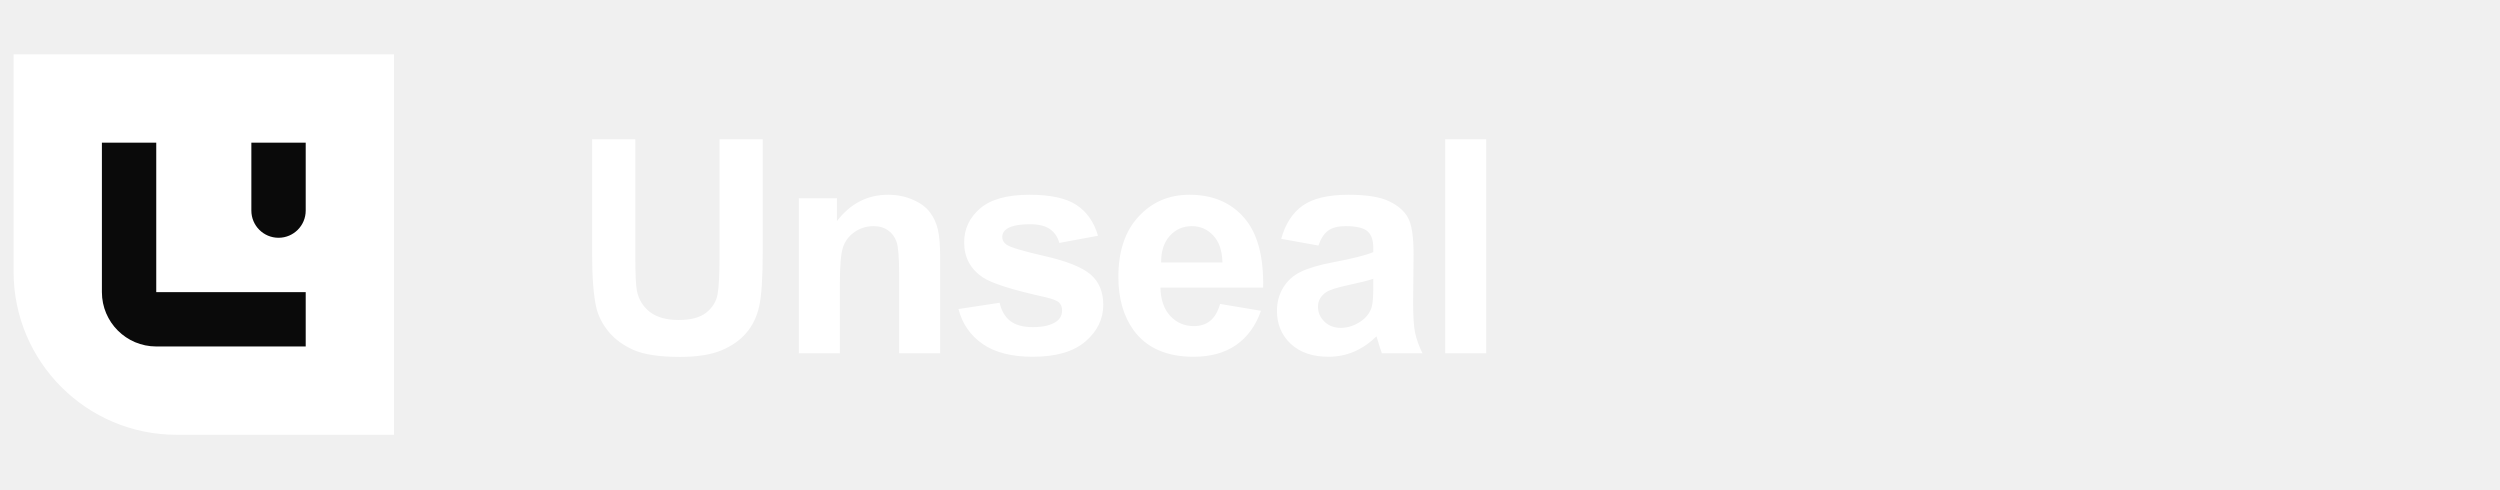
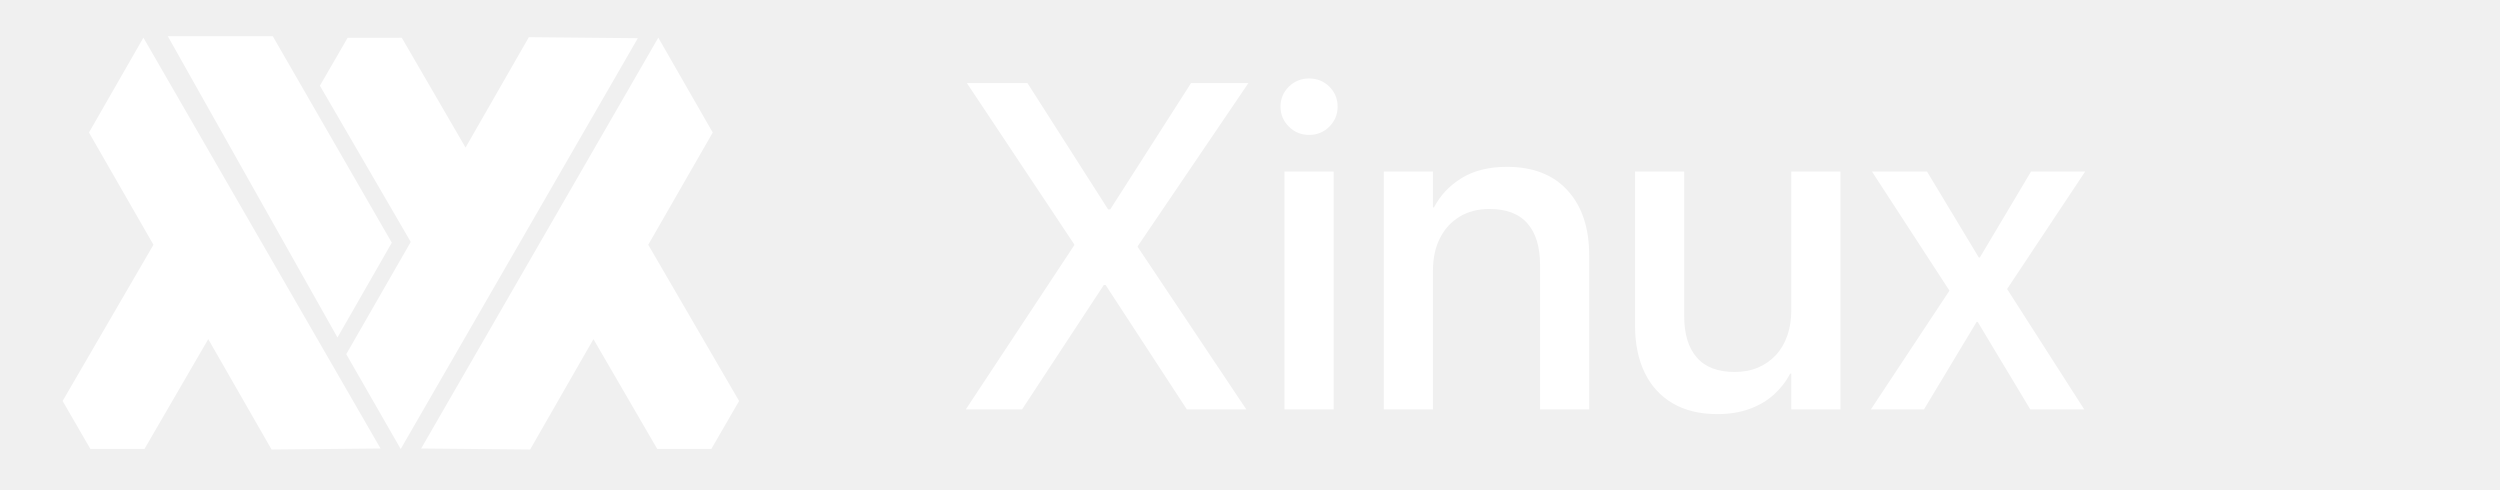
- <svg xmlns="http://www.w3.org/2000/svg" width="184" height="36" viewBox="0 0 184 36" fill="none">
-   <path d="M1 20C1 26.627 6.373 32 13 32H29V4H1V20Z" fill="white" />
-   <path fill-rule="evenodd" clip-rule="evenodd" d="M11.5 10.5V21.5L22.5 21.5V25.5H11.5C9.291 25.5 7.5 23.709 7.5 21.5V10.5H11.5ZM22.5 10.5H18.5V15.5C18.5 16.605 19.395 17.5 20.5 17.5C21.605 17.5 22.5 16.605 22.5 15.5V10.5Z" fill="#0A0A0A" />
-   <path d="M43.579 10.252H46.759V18.781C46.759 20.135 46.798 21.012 46.877 21.413C47.013 22.058 47.335 22.577 47.844 22.971C48.359 23.357 49.061 23.551 49.949 23.551C50.852 23.551 51.532 23.368 51.99 23.003C52.449 22.631 52.724 22.176 52.817 21.639C52.91 21.102 52.957 20.21 52.957 18.964V10.252H56.137V18.523C56.137 20.414 56.051 21.75 55.879 22.53C55.707 23.311 55.388 23.97 54.923 24.507C54.465 25.044 53.849 25.474 53.075 25.796C52.302 26.111 51.292 26.269 50.046 26.269C48.542 26.269 47.4 26.097 46.619 25.753C45.846 25.402 45.233 24.951 44.782 24.399C44.331 23.841 44.034 23.257 43.891 22.648C43.683 21.746 43.579 20.414 43.579 18.652V10.252ZM69.195 26H66.176V20.178C66.176 18.946 66.112 18.151 65.983 17.793C65.854 17.428 65.642 17.145 65.349 16.944C65.062 16.744 64.715 16.644 64.307 16.644C63.784 16.644 63.315 16.787 62.9 17.073C62.484 17.36 62.198 17.739 62.04 18.212C61.89 18.685 61.815 19.558 61.815 20.833V26H58.796V14.592H61.6V16.268C62.595 14.979 63.849 14.334 65.359 14.334C66.025 14.334 66.634 14.456 67.186 14.699C67.737 14.935 68.153 15.24 68.432 15.612C68.718 15.985 68.915 16.407 69.023 16.88C69.137 17.352 69.195 18.029 69.195 18.91V26ZM70.543 22.745L73.573 22.283C73.701 22.87 73.963 23.318 74.357 23.626C74.751 23.927 75.302 24.077 76.011 24.077C76.792 24.077 77.379 23.934 77.773 23.648C78.038 23.447 78.17 23.178 78.17 22.842C78.17 22.613 78.099 22.423 77.955 22.273C77.805 22.129 77.468 21.997 76.946 21.875C74.511 21.338 72.967 20.847 72.316 20.403C71.413 19.787 70.962 18.932 70.962 17.836C70.962 16.848 71.353 16.017 72.133 15.344C72.914 14.671 74.124 14.334 75.764 14.334C77.325 14.334 78.485 14.588 79.245 15.097C80.004 15.605 80.526 16.357 80.813 17.352L77.966 17.879C77.844 17.435 77.612 17.095 77.268 16.858C76.931 16.622 76.448 16.504 75.818 16.504C75.023 16.504 74.453 16.615 74.11 16.837C73.88 16.994 73.766 17.199 73.766 17.449C73.766 17.664 73.866 17.847 74.067 17.997C74.339 18.198 75.277 18.48 76.881 18.846C78.493 19.211 79.617 19.659 80.254 20.189C80.884 20.726 81.2 21.474 81.2 22.434C81.2 23.479 80.763 24.378 79.889 25.13C79.015 25.882 77.723 26.258 76.011 26.258C74.457 26.258 73.225 25.943 72.316 25.312C71.413 24.682 70.823 23.826 70.543 22.745ZM89.799 22.369L92.807 22.874C92.42 23.977 91.808 24.818 90.97 25.398C90.139 25.971 89.097 26.258 87.844 26.258C85.861 26.258 84.392 25.61 83.44 24.314C82.688 23.275 82.312 21.965 82.312 20.382C82.312 18.491 82.806 17.012 83.794 15.945C84.783 14.871 86.032 14.334 87.543 14.334C89.241 14.334 90.58 14.896 91.561 16.02C92.542 17.138 93.011 18.853 92.968 21.166H85.406C85.427 22.061 85.671 22.759 86.136 23.261C86.602 23.755 87.182 24.002 87.876 24.002C88.349 24.002 88.747 23.873 89.069 23.615C89.391 23.357 89.635 22.942 89.799 22.369ZM89.971 19.318C89.95 18.445 89.724 17.782 89.294 17.331C88.865 16.873 88.342 16.644 87.726 16.644C87.067 16.644 86.523 16.884 86.093 17.363C85.664 17.843 85.452 18.495 85.46 19.318H89.971ZM97.035 18.072L94.296 17.578C94.603 16.475 95.133 15.659 95.885 15.129C96.637 14.599 97.754 14.334 99.237 14.334C100.583 14.334 101.586 14.495 102.245 14.817C102.904 15.133 103.366 15.537 103.631 16.031C103.903 16.518 104.039 17.417 104.039 18.727L104.006 22.251C104.006 23.254 104.053 23.995 104.146 24.475C104.246 24.947 104.429 25.456 104.694 26H101.708C101.629 25.799 101.532 25.502 101.418 25.108C101.367 24.929 101.332 24.811 101.31 24.754C100.795 25.255 100.243 25.631 99.656 25.882C99.069 26.133 98.442 26.258 97.776 26.258C96.602 26.258 95.674 25.939 94.994 25.302C94.321 24.664 93.984 23.859 93.984 22.885C93.984 22.24 94.138 21.667 94.446 21.166C94.754 20.658 95.184 20.271 95.735 20.006C96.294 19.734 97.096 19.497 98.141 19.297C99.552 19.032 100.53 18.785 101.074 18.556V18.255C101.074 17.675 100.931 17.263 100.644 17.02C100.358 16.769 99.817 16.644 99.022 16.644C98.485 16.644 98.066 16.751 97.765 16.966C97.465 17.174 97.221 17.542 97.035 18.072ZM101.074 20.521C100.687 20.65 100.075 20.804 99.237 20.983C98.399 21.162 97.851 21.338 97.593 21.51C97.2 21.789 97.003 22.144 97.003 22.573C97.003 22.996 97.16 23.361 97.475 23.669C97.79 23.977 98.191 24.131 98.678 24.131C99.223 24.131 99.742 23.952 100.236 23.594C100.601 23.322 100.841 22.989 100.956 22.595C101.034 22.337 101.074 21.846 101.074 21.123V20.521ZM106.365 26V10.252H109.384V26H106.365Z" fill="white" />
+ <svg xmlns="http://www.w3.org/2000/svg" width="5111px" height="1000px" viewBox="0 0 5111 1000" version="1.1">
+   <defs>
+     <linearGradient x1="21.415%" y1="96.867%" x2="53.967%" y2="23.929%" id="linearGradient-1">
+       <stop stop-color="#699AD7" offset="0%" />
+       <stop stop-color="#7EB1DD" offset="24.3%" />
+       <stop stop-color="#7EBAE4" offset="100%" />
+     </linearGradient>
+     <linearGradient x1="21.415%" y1="96.867%" x2="53.967%" y2="23.929%" id="linearGradient-2">
+       <stop stop-color="#FFFFFF" offset="0%" />
+       <stop stop-color="#FFFFFF" offset="24.3%" />
+       <stop stop-color="#FFFFFF" offset="100%" />
+     </linearGradient>
+     <linearGradient x1="81.411%" y1="96.867%" x2="48.485%" y2="23.929%" id="linearGradient-3">
+       <stop stop-color="#699AD7" offset="0%" />
+       <stop stop-color="#7EB1DD" offset="24.3%" />
+       <stop stop-color="#7EBAE4" offset="100%" />
+     </linearGradient>
+     <linearGradient x1="81.411%" y1="96.867%" x2="48.485%" y2="23.929%" id="linearGradient-4">
+       <stop stop-color="#FFFFFF" offset="0%" />
+       <stop stop-color="#FFFFFF" offset="24.3%" />
+       <stop stop-color="#FFFFFF" offset="100%" />
+     </linearGradient>
+     <linearGradient x1="75.22%" y1="0.652%" x2="43.246%" y2="73.874%" id="linearGradient-5">
+       <stop stop-color="#415E9A" offset="0%" />
+       <stop stop-color="#4A6BAF" offset="23.2%" />
+       <stop stop-color="#5277C3" offset="100%" />
+     </linearGradient>
+     <linearGradient x1="75.22%" y1="0.652%" x2="43.246%" y2="73.874%" id="linearGradient-6">
+       <stop stop-color="#FFFFFF" offset="0%" />
+       <stop stop-color="#FFFFFF" offset="23.2%" />
+       <stop stop-color="#FFFFFF" offset="100%" />
+     </linearGradient>
+     <linearGradient x1="24.779%" y1="0.652%" x2="56.754%" y2="73.874%" id="linearGradient-7">
+       <stop stop-color="#415E9A" offset="0%" />
+       <stop stop-color="#4A6BAF" offset="23.2%" />
+       <stop stop-color="#5277C3" offset="100%" />
+     </linearGradient>
+     <linearGradient x1="24.779%" y1="0.652%" x2="56.754%" y2="73.874%" id="linearGradient-8">
+       <stop stop-color="#FFFFFF" offset="0%" />
+       <stop stop-color="#FFFFFF" offset="23.2%" />
+       <stop stop-color="#FFFFFF" offset="100%" />
+     </linearGradient>
+   </defs>
+   <g id="Artboard" stroke="none" stroke-width="1" fill="none" fill-rule="evenodd">
+     <g id="Group" transform="translate(128, 74)">
+       <polygon id="Path" fill="url(#linearGradient-2)" points="691.181 844 1176 4.089 953.192 2 823.759 227.654 693.399 3.205 582.694 3.248 526 101.219 711.72 420.594 579.882 650.042" />
+       <polygon id="Path" fill="url(#linearGradient-4)" points="561.931 616 215 -4.97217753e-14 429.634 1.37134874e-13 673 422.156" />
+       <polygon id="Path" fill="url(#linearGradient-6)" points="1217.817 3 733 842.911 955.804 845 1085.238 619.346 1215.6 843.795 1326.305 843.752 1383 745.781 1197.278 426.406 1329.123 196.958" />
+       <polygon id="Path" fill="url(#linearGradient-8)" points="165.18 3 650 842.911 427.192 845 297.758 619.346 167.404 843.795 56.695 843.752 0 745.781 185.72 426.406 53.879 196.953" />
+     </g>
+     <g id="Xinux" transform="translate(1974.468, 160.4331)" fill="#FFFFFF" fill-rule="nonzero">
+       <polygon id="Path" points="0 676.567 246.2 303.885 221.823 386.214 221.823 339.309 2.182 9.32 126.005 9.32 291.017 267.717 338.681 267.717 270.599 306.212 460.56 9.32 577.822 9.32 351.491 342.871 351.491 389.784 326.861 307.62 573.495 676.567 451.912 676.567 285.794 422.181 238.13 422.181 306.977 384.48 115.015 676.567" />
+       <path d="M651.554,676.567 L651.554,190.242 L752.025,190.242 L752.025,676.567 L651.554,676.567 Z M701.79,115.391 C685.601,115.391 671.825,109.723 660.462,98.387 C649.1,87.051 643.419,73.486 643.419,57.692 C643.419,41.59 649.1,27.949 660.462,16.769 C671.825,5.59 685.601,0 701.79,0 C718.234,0 732.073,5.59 743.308,16.769 C754.543,27.949 760.161,41.59 760.161,57.692 C760.161,73.486 754.543,87.051 743.308,98.387 C732.073,109.723 718.234,115.391 701.79,115.391 Z" id="Shape" />
+       <path d="M854.579,676.567 L854.579,190.242 L955.044,190.242 L955.044,263.512 L957.233,263.512 C970.122,238.802 989.011,218.815 1013.899,203.551 C1038.787,188.287 1069.616,180.655 1106.386,180.655 C1159.722,180.655 1201.068,196.792 1230.426,229.066 C1259.784,261.34 1274.462,305.506 1274.462,361.563 L1274.462,676.567 L1173.998,676.567 L1173.998,380.897 C1173.998,344.237 1165.407,316.053 1148.223,296.346 C1131.039,276.638 1105.165,266.784 1070.601,266.784 C1047.245,266.784 1026.9,272.029 1009.567,282.517 C992.234,293.005 978.814,307.688 969.306,326.564 C959.798,345.441 955.044,367.552 955.044,392.897 L955.044,676.567 L854.579,676.567 Z" id="Path" />
+       <path d="M1536.317,686.155 C1500.774,686.155 1470.469,678.839 1445.4,664.208 C1420.332,649.578 1401.205,628.718 1388.019,601.629 C1374.833,574.54 1368.241,542.412 1368.241,505.247 L1368.241,190.242 L1468.705,190.242 L1468.705,485.913 C1468.705,522.572 1477.297,550.756 1494.48,570.464 C1511.664,590.171 1537.535,600.025 1572.095,600.025 C1589.739,600.025 1605.611,597.013 1619.712,590.99 C1633.813,584.967 1645.973,576.431 1656.194,565.384 C1666.415,554.337 1674.215,541.035 1679.593,525.477 C1684.971,509.919 1687.659,492.731 1687.659,473.912 L1687.659,190.242 L1788.124,190.242 L1788.124,676.567 L1687.659,676.567 L1687.659,603.298 L1685.47,603.298 C1676.897,619.564 1665.694,633.936 1651.863,646.413 C1638.032,658.891 1621.475,668.634 1602.191,675.642 C1582.907,682.65 1560.949,686.155 1536.317,686.155 Z" id="Path" />
+       <polygon id="Path" points="1850.343 676.567 2010.977 433.741 1852.518 190.242 1965.12 190.242 2070.967 365.919 2073.156 365.919 2177.789 190.242 2288.44 190.242 2128.846 430.424 2286.547 676.567 2176.192 676.567 2068.77 497.61 2066.581 497.61 1958.913 676.567" />
+     </g>
+   </g>
</svg>
